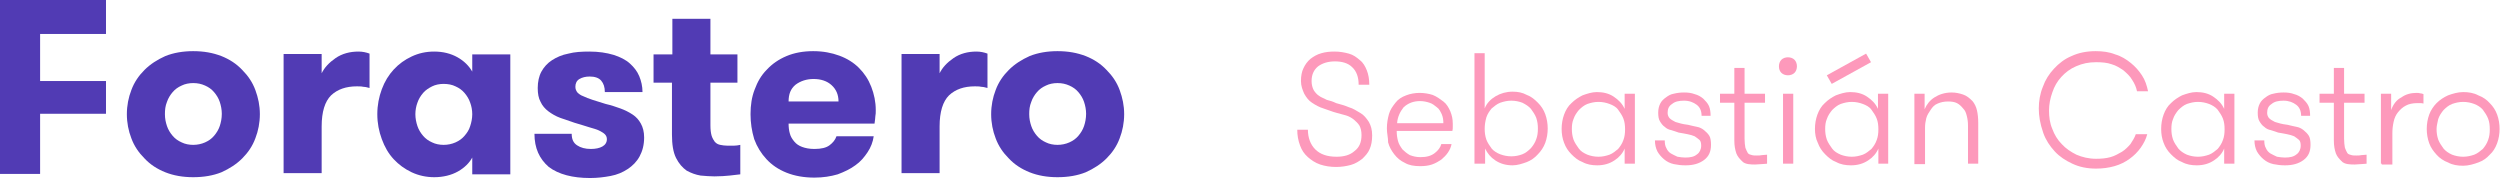
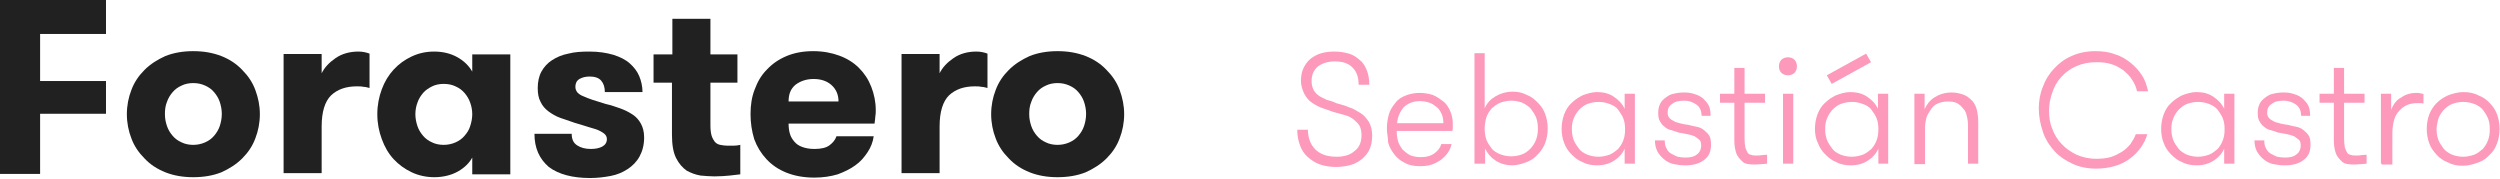
<svg xmlns="http://www.w3.org/2000/svg" version="1.1" id="Capa_1" x="0px" y="0px" viewBox="0 0 610.9 43.5" style="enable-background:new 0 0 610.9 43.5;" xml:space="preserve">
  <style type="text/css">
- 	.st0{fill:#513BB4;}
+ 	.st0{fill:#212121 ;}
	.st1{fill:#FD99BB;}
</style>
  <g>
    <g>
      <path class="st0" d="M0,42.5V0h25.9v8.3H9.8v11.5h16.1v8H9.8v14.7H0z" />
      <path class="st0" d="M31,27.9c0-2.1,0.4-4.1,1.1-5.9c0.7-1.9,1.8-3.5,3.2-4.9s3.1-2.5,5.1-3.4c2-0.8,4.3-1.2,6.8-1.2    c2.6,0,4.8,0.4,6.9,1.2c2,0.8,3.7,1.9,5.1,3.4c1.4,1.4,2.5,3,3.2,4.9s1.1,3.8,1.1,5.9c0,2.1-0.4,4.1-1.1,5.9    c-0.7,1.9-1.8,3.5-3.2,4.9s-3.1,2.5-5.1,3.4c-2,0.8-4.3,1.2-6.9,1.2c-2.5,0-4.8-0.4-6.8-1.2c-2-0.8-3.7-1.9-5.1-3.4    c-1.4-1.4-2.5-3-3.2-4.9C31.4,32,31,30,31,27.9z M40.3,27.9c0,1.1,0.2,2,0.5,2.9s0.8,1.7,1.4,2.4c0.6,0.7,1.3,1.2,2.2,1.6    c0.8,0.4,1.8,0.6,2.8,0.6s2-0.2,2.9-0.6c0.9-0.4,1.6-0.9,2.2-1.6c0.6-0.7,1.1-1.5,1.4-2.4c0.3-0.9,0.5-1.9,0.5-3    c0-1-0.2-2-0.5-2.9s-0.8-1.7-1.4-2.4c-0.6-0.7-1.3-1.2-2.2-1.6c-0.9-0.4-1.8-0.6-2.9-0.6c-1,0-2,0.2-2.8,0.6    c-0.9,0.4-1.6,0.9-2.2,1.6c-0.6,0.7-1.1,1.5-1.4,2.4C40.4,25.9,40.3,26.8,40.3,27.9z" />
      <path class="st0" d="M69.3,42.5V13.2h9.3v4.7c0.7-1.4,1.8-2.6,3.4-3.7c1.6-1.1,3.5-1.6,5.6-1.6c1,0,1.9,0.2,2.7,0.5v8.4    c-0.7-0.2-1.2-0.3-1.6-0.3c-0.4-0.1-1-0.1-1.5-0.1c-2.6,0-4.7,0.7-6.3,2.2c-1.5,1.5-2.3,4-2.3,7.6v11.4h-9.3V42.5z" />
      <path class="st0" d="M92.2,27.9c0-2.2,0.4-4.2,1.1-6.1c0.7-1.9,1.7-3.5,2.9-4.8c1.3-1.4,2.7-2.4,4.4-3.2c1.7-0.8,3.5-1.2,5.5-1.2    c2.2,0,4.1,0.5,5.7,1.4s2.8,2.1,3.6,3.5v-4.2h9.3v29.3h-9.3v-4.1c-0.7,1.3-1.9,2.5-3.5,3.4s-3.6,1.4-5.8,1.4    c-1.9,0-3.8-0.4-5.5-1.2c-1.7-0.8-3.2-1.9-4.4-3.2c-1.3-1.4-2.2-3-2.9-4.9C92.6,32.1,92.2,30.1,92.2,27.9z M101.5,27.9    c0,1,0.2,2,0.5,2.9s0.8,1.7,1.4,2.4s1.3,1.2,2.2,1.6c0.8,0.4,1.8,0.6,2.8,0.6s2-0.2,2.9-0.6c0.9-0.4,1.6-0.9,2.2-1.6    c0.6-0.7,1.1-1.4,1.4-2.4c0.3-0.9,0.5-1.9,0.5-2.9s-0.2-2-0.5-2.8c-0.3-0.9-0.8-1.7-1.4-2.4s-1.3-1.2-2.2-1.6    c-0.8-0.4-1.8-0.6-2.9-0.6c-1,0-2,0.2-2.8,0.6c-0.8,0.4-1.6,0.9-2.2,1.6c-0.6,0.7-1.1,1.5-1.4,2.4    C101.7,25.9,101.5,26.9,101.5,27.9z" />
      <path class="st0" d="M130.6,32.7h9.1c0,1.3,0.4,2.2,1.3,2.8c0.9,0.6,2,0.9,3.4,0.9c1.1,0,2.1-0.2,2.8-0.6c0.7-0.4,1.1-1,1.1-1.8    c0-0.5-0.2-0.9-0.5-1.2s-0.8-0.6-1.4-0.9c-0.6-0.3-1.4-0.5-2.4-0.8s-2.2-0.7-3.6-1.1c-1.2-0.4-2.4-0.8-3.5-1.2s-2.1-1-2.9-1.6    c-0.8-0.6-1.5-1.4-1.9-2.3c-0.5-0.9-0.7-2-0.7-3.4c0-1.5,0.3-2.9,0.9-4c0.6-1.1,1.5-2.1,2.6-2.8s2.4-1.3,4-1.6    c1.5-0.4,3.2-0.5,5.1-0.5c2.3,0,4.2,0.3,5.9,0.8c1.6,0.5,3,1.2,4,2.1c1,0.9,1.8,1.9,2.3,3.1c0.5,1.2,0.8,2.5,0.8,3.9h-9.2    c0-1.2-0.3-2.1-0.9-2.8c-0.6-0.7-1.6-1-2.8-1c-1,0-1.8,0.2-2.5,0.6c-0.7,0.4-1,1.1-1,1.9c0,0.6,0.2,1,0.5,1.4    c0.3,0.3,0.8,0.7,1.4,0.9c0.6,0.3,1.4,0.6,2.3,0.9c0.9,0.3,2,0.6,3.2,1c1.3,0.3,2.5,0.7,3.6,1.1c1.1,0.4,2.1,0.9,3,1.5    s1.5,1.3,2,2.2s0.8,2,0.8,3.4c0,1.8-0.4,3.3-1.1,4.6c-0.7,1.3-1.7,2.3-2.9,3.1c-1.2,0.8-2.6,1.4-4.2,1.7c-1.6,0.3-3.2,0.5-5,0.5    c-4.3,0-7.7-0.9-10.1-2.7C131.8,38.8,130.6,36.2,130.6,32.7z" />
      <path class="st0" d="M159.7,20.2v-6.9h4.6V4.6h9.3v8.7h6.6v6.9h-6.6v10.4c0,1.1,0.1,1.9,0.3,2.6c0.2,0.6,0.5,1.1,0.8,1.5    c0.4,0.4,0.8,0.6,1.3,0.7c0.5,0.1,1.1,0.2,1.8,0.2c0.4,0,0.9,0,1.5,0s1.1-0.1,1.6-0.2v7.2c-0.7,0.1-1.6,0.2-2.6,0.3    c-1,0.1-2.3,0.2-3.7,0.2c-1.1,0-2.2-0.1-3.4-0.2c-1.2-0.2-2.3-0.6-3.4-1.2c-1-0.7-1.9-1.7-2.6-3.1c-0.7-1.4-1-3.3-1-5.7V20.2    H159.7z" />
      <path class="st0" d="M183.4,27.9c0-2.2,0.3-4.2,1-6c0.7-1.9,1.6-3.5,3-4.9c1.3-1.4,2.9-2.5,4.8-3.3c1.9-0.8,4.1-1.2,6.5-1.2    s4.5,0.4,6.4,1.1c1.9,0.7,3.5,1.7,4.8,3s2.3,2.8,3,4.6s1.1,3.7,1.1,5.7c0,0.6,0,1.1-0.1,1.5c0,0.4-0.1,1-0.2,1.8h-21    c0,0.9,0.1,1.7,0.3,2.4c0.2,0.8,0.6,1.4,1.1,2s1.1,1,1.9,1.3c0.8,0.3,1.8,0.5,3,0.5c1.7,0,2.9-0.3,3.7-0.9    c0.8-0.6,1.4-1.3,1.7-2.2h9.1c-0.2,1.4-0.7,2.7-1.5,3.9s-1.7,2.3-3,3.2c-1.2,0.9-2.7,1.6-4.3,2.2c-1.7,0.5-3.6,0.8-5.7,0.8    c-2.5,0-4.8-0.4-6.8-1.2c-2-0.8-3.6-1.9-4.9-3.3c-1.3-1.4-2.3-3-3-4.9C183.7,32,183.4,30,183.4,27.9z M192.7,24.8h12.2    c0-1.7-0.6-3-1.7-4c-1.1-1-2.6-1.5-4.4-1.5c-1.7,0-3.2,0.5-4.4,1.4C193.2,21.7,192.7,23,192.7,24.8z" />
      <path class="st0" d="M220.3,42.5V13.2h9.3v4.7c0.7-1.4,1.8-2.6,3.4-3.7c1.6-1.1,3.5-1.6,5.6-1.6c1,0,1.9,0.2,2.7,0.5v8.4    c-0.7-0.2-1.2-0.3-1.6-0.3c-0.4-0.1-1-0.1-1.5-0.1c-2.6,0-4.7,0.7-6.3,2.2c-1.5,1.5-2.3,4-2.3,7.6v11.4h-9.3V42.5z" />
      <path class="st0" d="M242.2,27.9c0-2.1,0.4-4.1,1.1-5.9c0.7-1.9,1.8-3.5,3.2-4.9s3.1-2.5,5.1-3.4c2-0.8,4.3-1.2,6.8-1.2    c2.6,0,4.8,0.4,6.9,1.2c2,0.8,3.7,1.9,5.1,3.4c1.4,1.4,2.5,3,3.2,4.9s1.1,3.8,1.1,5.9c0,2.1-0.4,4.1-1.1,5.9    c-0.7,1.9-1.8,3.5-3.2,4.9c-1.4,1.4-3.1,2.5-5.1,3.4c-2,0.8-4.3,1.2-6.9,1.2c-2.5,0-4.8-0.4-6.8-1.2c-2-0.8-3.7-1.9-5.1-3.4    c-1.4-1.4-2.5-3-3.2-4.9C242.6,32,242.2,30,242.2,27.9z M251.5,27.9c0,1.1,0.2,2,0.5,2.9s0.8,1.7,1.4,2.4c0.6,0.7,1.3,1.2,2.2,1.6    c0.8,0.4,1.8,0.6,2.8,0.6s2-0.2,2.9-0.6c0.9-0.4,1.6-0.9,2.2-1.6c0.6-0.7,1.1-1.5,1.4-2.4s0.5-1.9,0.5-3c0-1-0.2-2-0.5-2.9    s-0.8-1.7-1.4-2.4s-1.3-1.2-2.2-1.6c-0.9-0.4-1.8-0.6-2.9-0.6c-1,0-2,0.2-2.8,0.6c-0.9,0.4-1.6,0.9-2.2,1.6    c-0.6,0.7-1.1,1.5-1.4,2.4C251.6,25.9,251.5,26.8,251.5,27.9z" />
    </g>
    <g>
      <g>
        <path class="st1" d="M317,31.7h2.6c0,1.9,0.6,3.6,1.8,4.8c1.2,1.2,2.9,1.8,5.2,1.8c1.8,0,3.3-0.4,4.4-1.4     c1.2-0.9,1.7-2.2,1.7-3.9c0-1-0.2-1.7-0.5-2.3c-0.3-0.5-0.9-1.1-1.4-1.5c-0.5-0.4-1.2-0.8-1.9-1c-0.8-0.2-1.4-0.4-2.2-0.6     c-1.2-0.3-2.3-0.8-3.3-1.1s-1.9-0.8-2.8-1.4c-0.8-0.5-1.4-1.3-1.9-2.2c-0.4-0.9-0.8-1.9-0.8-3.1c0-1.2,0.2-2.3,0.6-3.1     c0.4-0.9,1-1.7,1.7-2.3c0.8-0.6,1.6-1.1,2.7-1.4c1-0.3,2.1-0.4,3.2-0.4c1.3,0,2.4,0.2,3.5,0.5c1.1,0.3,1.9,0.9,2.7,1.6     c0.8,0.6,1.3,1.5,1.7,2.5c0.4,1,0.6,2.2,0.6,3.5h-2.6c0-1.8-0.5-3.3-1.6-4.3c-1-1-2.5-1.4-4.2-1.4c-1.6,0-3,0.4-4.1,1.2     c-1.1,0.9-1.6,2.1-1.6,3.6c0,0.9,0.2,1.6,0.5,2.2c0.3,0.5,0.8,1.1,1.3,1.4c0.5,0.4,1.2,0.6,1.9,1c0.8,0.2,1.5,0.4,2.3,0.8     c1.1,0.3,2.2,0.6,3.1,1c1.1,0.3,1.9,0.9,2.8,1.4c0.9,0.5,1.5,1.3,2.1,2.2c0.5,0.9,0.8,1.9,0.8,3.3c0,1.3-0.2,2.4-0.6,3.3     c-0.4,1-1.1,1.7-1.8,2.4c-0.8,0.6-1.7,1.2-2.8,1.5c-1.1,0.3-2.3,0.5-3.6,0.5c-1.4,0-2.7-0.2-3.9-0.6c-1.2-0.4-2.2-1.1-3-1.8     c-0.9-0.8-1.5-1.7-1.9-2.8C317.2,34.3,317,33,317,31.7z" />
        <path class="st1" d="M338.9,31.4c0-1.3,0.2-2.4,0.5-3.5c0.3-1.1,0.9-1.9,1.6-2.8c0.6-0.8,1.5-1.4,2.6-1.8c1-0.4,2.2-0.6,3.3-0.6     s2.3,0.2,3.2,0.5c1,0.4,1.8,1,2.6,1.6c0.8,0.6,1.3,1.5,1.7,2.4c0.4,1,0.6,1.9,0.6,3c0,0.2,0,0.4,0,0.8s0,0.6-0.1,1h-13.6     c0,0.9,0.1,1.6,0.3,2.4c0.2,0.8,0.6,1.4,1.1,2.1c0.5,0.5,1.1,1,1.8,1.4c0.8,0.3,1.6,0.5,2.6,0.5c1.5,0,2.6-0.3,3.5-1     c0.8-0.6,1.4-1.4,1.6-2.2h2.5c-0.1,0.6-0.4,1.4-0.9,2.1c-0.4,0.6-1,1.2-1.6,1.7c-0.6,0.4-1.4,0.9-2.3,1.2     c-0.9,0.3-1.8,0.4-2.9,0.4c-1.4,0-2.7-0.2-3.7-0.8c-1.1-0.5-1.9-1.2-2.6-2.1s-1.2-1.8-1.5-2.9C339.2,33.6,338.9,32.6,338.9,31.4z      M341.4,30.1h11.3c0-0.8-0.1-1.5-0.4-2.2c-0.3-0.6-0.6-1.3-1.2-1.7c-0.5-0.4-1.1-0.9-1.8-1.1c-0.6-0.2-1.4-0.4-2.3-0.4     c-1.6,0-2.9,0.5-4,1.5C342.2,27.2,341.5,28.5,341.4,30.1z" />
        <path class="st1" d="M360.3,40V13h2.5v13.5c0.5-1.3,1.5-2.3,2.7-3s2.6-1.1,4.1-1.1c1.3,0,2.4,0.2,3.5,0.8     c1.1,0.4,1.9,1.1,2.7,1.9c0.8,0.8,1.4,1.7,1.8,2.8c0.4,1.1,0.6,2.3,0.6,3.5s-0.2,2.4-0.6,3.5c-0.4,1.1-1.1,2.1-1.8,2.8     c-0.8,0.9-1.7,1.5-2.7,1.9c-1.1,0.4-2.3,0.8-3.5,0.8c-1.6,0-3-0.4-4.2-1.2s-1.9-1.7-2.5-2.9v3.7h-2.6V40z M362.8,31.5     c0,0.9,0.1,1.7,0.4,2.6c0.3,0.8,0.8,1.5,1.3,2.2c0.5,0.6,1.3,1.1,2.1,1.4c0.8,0.3,1.7,0.5,2.7,0.5s1.9-0.2,2.7-0.5     s1.5-0.9,2.1-1.5c0.5-0.6,1-1.3,1.3-2.2c0.3-0.8,0.4-1.6,0.4-2.6c0-0.9-0.1-1.7-0.4-2.6c-0.3-0.8-0.8-1.5-1.3-2.2     c-0.5-0.6-1.3-1.1-2.1-1.5c-0.8-0.3-1.7-0.5-2.7-0.5s-1.8,0.2-2.7,0.5c-0.8,0.3-1.5,0.9-2.1,1.4c-0.5,0.6-1,1.3-1.3,2.2     C362.9,29.8,362.8,30.6,362.8,31.5z" />
        <path class="st1" d="M381.6,31.5c0-1.2,0.2-2.4,0.6-3.5c0.4-1.1,1-2.1,1.8-2.8c0.8-0.8,1.7-1.4,2.7-1.9c1.1-0.4,2.3-0.8,3.5-0.8     c1.5,0,2.9,0.3,4.1,1.1c1.2,0.8,2.1,1.7,2.7,3v-3.7h2.5V40h-2.5v-3.7c-0.5,1.2-1.4,2.2-2.5,2.9c-1.2,0.8-2.6,1.2-4.2,1.2     c-1.3,0-2.5-0.2-3.6-0.8c-1.1-0.4-1.9-1.1-2.7-1.9s-1.4-1.7-1.8-2.8C381.8,33.9,381.6,32.7,381.6,31.5z M384.1,31.5     c0,0.9,0.1,1.7,0.4,2.6c0.3,0.8,0.8,1.5,1.3,2.2s1.2,1.1,2.1,1.5c0.8,0.3,1.7,0.5,2.7,0.5c1,0,1.8-0.2,2.7-0.5     c0.8-0.3,1.5-0.9,2.1-1.4c0.5-0.6,1-1.3,1.3-2.2c0.3-0.8,0.4-1.6,0.4-2.6c0-1-0.1-1.8-0.4-2.6c-0.3-0.8-0.8-1.5-1.3-2.2     s-1.3-1.1-2.1-1.4s-1.7-0.5-2.7-0.5c-1,0-1.8,0.2-2.7,0.5c-0.8,0.3-1.5,0.9-2.1,1.5c-0.5,0.6-1,1.3-1.3,2.2     C384.2,29.8,384.1,30.6,384.1,31.5z" />
        <path class="st1" d="M404.4,34.3h2.4c0,0.8,0.1,1.4,0.4,1.9c0.2,0.5,0.6,1,1.1,1.3s1,0.5,1.6,0.8c0.6,0.1,1.3,0.2,1.9,0.2     c1.3,0,2.2-0.2,2.9-0.8c0.6-0.4,1-1.2,1-2.1c0-0.6-0.1-1.1-0.4-1.4c-0.3-0.3-0.8-0.6-1.2-0.9c-0.5-0.2-1.1-0.4-1.7-0.5     s-1.4-0.3-2.2-0.4c-0.5-0.2-1.2-0.4-1.8-0.6c-0.6-0.1-1.2-0.4-1.6-0.8c-0.5-0.3-0.9-0.9-1.2-1.4c-0.3-0.5-0.4-1.2-0.4-2.1     c0-0.9,0.2-1.6,0.5-2.2c0.3-0.6,0.8-1.1,1.4-1.5c0.5-0.4,1.2-0.8,1.9-0.9c0.8-0.2,1.6-0.3,2.5-0.3c1,0,1.8,0.1,2.6,0.4     c0.8,0.2,1.5,0.6,2.1,1.1c0.5,0.5,1.1,1.1,1.4,1.8s0.4,1.5,0.4,2.4h-2.2c0-1.2-0.4-2.1-1.2-2.7c-0.8-0.6-1.8-1-3.1-1     c-1.2,0-2.2,0.2-2.9,0.8c-0.8,0.5-1.1,1.2-1.1,2.2c0,0.5,0.2,1,0.5,1.3c0.3,0.3,0.8,0.6,1.4,0.9c0.6,0.2,1.1,0.3,1.4,0.4     c0.3,0.1,1,0.2,1.7,0.3c0.9,0.2,1.6,0.4,2.2,0.5c0.6,0.1,1.2,0.4,1.7,0.8c0.5,0.4,1,0.9,1.3,1.4c0.3,0.5,0.4,1.3,0.4,2.2     c0,1.6-0.5,2.8-1.7,3.7c-1.2,0.9-2.7,1.3-4.5,1.3c-1.1,0-1.9-0.1-2.9-0.3c-0.9-0.2-1.7-0.6-2.4-1.2s-1.2-1.2-1.6-1.9     C404.6,36.2,404.4,35.3,404.4,34.3z" />
        <path class="st1" d="M420.3,25.1v-2.2h3.5v-6.3h2.5v6.3h5v2.2h-5v8.8c0,0.9,0.1,1.6,0.2,2.2c0.2,0.5,0.4,1,0.6,1.3     c0.2,0.3,0.6,0.4,1,0.5c0.3,0.1,0.8,0.1,1.2,0.1s0.9,0,1.3-0.1c0.4,0,0.9-0.1,1.2-0.1V40c-0.3,0-0.8,0.1-1.3,0.1     s-1.1,0.1-1.6,0.1s-1.1,0-1.7-0.1c-0.6-0.1-1.2-0.3-1.6-0.8c-0.4-0.4-1-1-1.3-1.8c-0.3-0.9-0.5-1.8-0.5-3.2v-9.2H420.3z" />
        <path class="st1" d="M434.7,16.2c0-0.6,0.2-1.2,0.6-1.6c0.4-0.4,1-0.6,1.6-0.6s1.2,0.2,1.6,0.6c0.4,0.4,0.6,1,0.6,1.6     c0,0.6-0.2,1.2-0.6,1.6c-0.4,0.4-1,0.6-1.6,0.6s-1.2-0.2-1.6-0.6C434.9,17.4,434.7,16.9,434.7,16.2z M435.7,40V22.9h2.5V40H435.7     z" />
        <path class="st1" d="M443.5,31.5c0-1.2,0.2-2.4,0.6-3.5c0.4-1.1,1-2.1,1.8-2.8c0.8-0.8,1.7-1.4,2.7-1.9c1.1-0.4,2.3-0.8,3.5-0.8     c1.5,0,2.9,0.3,4.1,1.1c1.2,0.8,2.1,1.7,2.7,3v-3.7h2.5V40H459v-3.7c-0.5,1.2-1.4,2.2-2.5,2.9c-1.2,0.8-2.6,1.2-4.2,1.2     c-1.3,0-2.5-0.2-3.6-0.8c-1.1-0.4-1.9-1.1-2.7-1.9s-1.4-1.7-1.8-2.8C443.7,33.9,443.5,32.7,443.5,31.5z M446,31.5     c0,0.9,0.1,1.7,0.4,2.6c0.3,0.8,0.8,1.5,1.3,2.2s1.2,1.1,2.1,1.5c0.8,0.3,1.7,0.5,2.7,0.5c1,0,1.8-0.2,2.7-0.5     c0.8-0.3,1.5-0.9,2.1-1.4c0.5-0.6,1-1.3,1.3-2.2c0.3-0.8,0.4-1.6,0.4-2.6c0-1-0.1-1.8-0.4-2.6s-0.8-1.5-1.3-2.2s-1.3-1.1-2.1-1.4     c-0.8-0.3-1.7-0.5-2.7-0.5c-1,0-1.8,0.2-2.7,0.5c-0.8,0.3-1.5,0.9-2.1,1.5c-0.5,0.6-1,1.3-1.3,2.2C446.1,29.8,446,30.6,446,31.5z      M446.4,18.4l9.6-5.3l1.2,2.1l-9.6,5.3L446.4,18.4z" />
        <path class="st1" d="M467.8,40V22.9h2.5v3.8c0.5-1.2,1.3-2.2,2.4-2.9s2.5-1.2,4.2-1.2c1,0,1.9,0.2,2.8,0.5     c0.9,0.3,1.6,0.9,2.3,1.6c0.5,0.6,0.9,1.4,1.1,2.3c0.2,0.9,0.3,1.9,0.3,3v10h-2.5v-9.3c0-0.9-0.1-1.6-0.3-2.4     c-0.2-0.8-0.4-1.3-0.9-1.8c-0.4-0.5-0.9-1-1.5-1.3s-1.3-0.4-2.2-0.4c-1,0-1.8,0.2-2.5,0.5c-0.8,0.3-1.3,0.9-1.7,1.5     c-0.4,0.6-0.9,1.3-1.1,2.1s-0.3,1.5-0.3,2.4v8.8h-2.6V40z" />
      </g>
      <g>
        <path class="st1" d="M498.2,26.5c0-1.8,0.3-3.6,1-5.3c0.6-1.7,1.5-3.1,2.7-4.4c1.2-1.3,2.6-2.4,4.3-3.1c1.7-0.8,3.7-1.2,5.9-1.2     c1.7,0,3.3,0.2,4.8,0.8c1.4,0.4,2.7,1.2,3.8,2.1c1.1,0.9,1.9,1.8,2.7,3c0.8,1.2,1.2,2.5,1.5,3.9h-2.7c-0.2-1-0.6-1.9-1.2-2.8     c-0.5-0.9-1.3-1.6-2.1-2.3c-0.9-0.6-1.8-1.2-2.9-1.5c-1.1-0.4-2.4-0.5-3.8-0.5c-1.8,0-3.3,0.3-4.9,1c-1.4,0.6-2.6,1.5-3.6,2.6     s-1.7,2.3-2.2,3.8c-0.5,1.4-0.8,2.9-0.8,4.4c0,1.6,0.2,3.1,0.8,4.5c0.5,1.4,1.3,2.7,2.3,3.7c1,1.1,2.2,1.9,3.6,2.6     c1.4,0.6,3,1,4.8,1c1.3,0,2.4-0.1,3.5-0.4c1.1-0.3,1.9-0.8,2.8-1.3c0.8-0.5,1.5-1.2,2.1-1.9c0.5-0.8,1-1.5,1.3-2.4h2.8     c-0.3,1.2-0.9,2.3-1.6,3.3c-0.8,1.1-1.6,1.9-2.7,2.7c-1.1,0.8-2.3,1.4-3.7,1.8c-1.4,0.4-2.9,0.6-4.5,0.6c-2.2,0-4.1-0.4-5.8-1.2     c-1.7-0.8-3.1-1.7-4.3-3s-2.2-2.8-2.8-4.5C498.5,30.2,498.2,28.3,498.2,26.5z" />
        <path class="st1" d="M528.1,31.5c0-1.2,0.2-2.4,0.6-3.5c0.4-1.1,1-2.1,1.8-2.8c0.8-0.8,1.7-1.4,2.7-1.9c1.1-0.4,2.3-0.8,3.5-0.8     c1.5,0,2.9,0.3,4.1,1.1s2.1,1.7,2.7,3v-3.7h2.5V40h-2.5v-3.7c-0.5,1.2-1.4,2.2-2.5,2.9c-1.2,0.8-2.6,1.2-4.2,1.2     c-1.3,0-2.5-0.2-3.6-0.8c-1.1-0.4-1.9-1.1-2.7-1.9s-1.4-1.7-1.8-2.8C528.3,33.9,528.1,32.7,528.1,31.5z M530.6,31.5     c0,0.9,0.1,1.7,0.4,2.6c0.3,0.8,0.8,1.5,1.3,2.2c0.5,0.6,1.2,1.1,2.1,1.5c0.8,0.3,1.7,0.5,2.7,0.5s1.8-0.2,2.7-0.5     c0.8-0.3,1.5-0.9,2.1-1.4c0.5-0.6,1-1.3,1.3-2.2c0.3-0.8,0.4-1.6,0.4-2.6c0-1-0.1-1.8-0.4-2.6c-0.3-0.8-0.8-1.5-1.3-2.2     c-0.5-0.6-1.3-1.1-2.1-1.4c-0.8-0.3-1.7-0.5-2.7-0.5s-1.8,0.2-2.7,0.5c-0.8,0.3-1.5,0.9-2.1,1.5c-0.5,0.6-1,1.3-1.3,2.2     C530.7,29.8,530.6,30.6,530.6,31.5z" />
        <path class="st1" d="M550.9,34.3h2.4c0,0.8,0.1,1.4,0.4,1.9c0.2,0.5,0.6,1,1.1,1.3s1,0.5,1.6,0.8c0.6,0.1,1.3,0.2,1.9,0.2     c1.3,0,2.2-0.2,2.9-0.8c0.6-0.4,1-1.2,1-2.1c0-0.6-0.1-1.1-0.4-1.4s-0.8-0.6-1.2-0.9c-0.5-0.2-1.1-0.4-1.7-0.5     c-0.6-0.1-1.4-0.3-2.2-0.4c-0.5-0.2-1.2-0.4-1.8-0.6c-0.6-0.1-1.2-0.4-1.6-0.8c-0.5-0.3-0.9-0.9-1.2-1.4     c-0.3-0.5-0.4-1.2-0.4-2.1c0-0.9,0.2-1.6,0.5-2.2c0.3-0.6,0.8-1.1,1.4-1.5c0.5-0.4,1.2-0.8,1.9-0.9c0.8-0.2,1.6-0.3,2.5-0.3     c1,0,1.8,0.1,2.6,0.4c0.8,0.2,1.5,0.6,2.1,1.1c0.5,0.5,1.1,1.1,1.4,1.8s0.4,1.5,0.4,2.4h-2.2c0-1.2-0.4-2.1-1.2-2.7s-1.8-1-3.1-1     c-1.2,0-2.2,0.2-2.9,0.8c-0.8,0.5-1.1,1.2-1.1,2.2c0,0.5,0.2,1,0.5,1.3c0.3,0.3,0.8,0.6,1.4,0.9c0.6,0.2,1.1,0.3,1.4,0.4     c0.3,0.1,1,0.2,1.7,0.3c0.9,0.2,1.6,0.4,2.2,0.5c0.6,0.1,1.2,0.4,1.7,0.8c0.5,0.4,1,0.9,1.3,1.4c0.3,0.5,0.4,1.3,0.4,2.2     c0,1.6-0.5,2.8-1.7,3.7s-2.7,1.3-4.5,1.3c-1.1,0-1.9-0.1-2.9-0.3c-0.9-0.2-1.7-0.6-2.4-1.2c-0.6-0.5-1.2-1.2-1.6-1.9     C551.1,36.2,550.9,35.3,550.9,34.3z" />
        <path class="st1" d="M566.8,25.1v-2.2h3.5v-6.3h2.5v6.3h5v2.2h-5v8.8c0,0.9,0.1,1.6,0.2,2.2c0.2,0.5,0.4,1,0.6,1.3s0.6,0.4,1,0.5     c0.3,0.1,0.8,0.1,1.2,0.1s0.9,0,1.3-0.1c0.4,0,0.9-0.1,1.2-0.1V40c-0.3,0-0.8,0.1-1.3,0.1c-0.5,0-1.1,0.1-1.6,0.1     c-0.5,0-1.1,0-1.7-0.1c-0.6-0.1-1.2-0.3-1.6-0.8c-0.4-0.4-1-1-1.3-1.8c-0.3-0.9-0.5-1.8-0.5-3.2v-9.2H566.8z" />
        <path class="st1" d="M581.8,40V22.9h2.5v4c0.5-1.4,1.3-2.5,2.5-3.1c1.1-0.8,2.4-1.1,3.7-1.1c0.3,0,0.6,0,0.9,0.1     c0.3,0,0.5,0.1,0.8,0.2v2.3c-0.3-0.1-0.6-0.1-0.9-0.1c-0.2,0-0.4,0-0.6,0c-1.1,0-2.1,0.2-2.8,0.6c-0.8,0.4-1.4,1-1.9,1.6     c-0.5,0.6-0.9,1.4-1.1,2.4c-0.2,0.9-0.3,1.8-0.3,2.8v7.6h-2.6V40z" />
        <path class="st1" d="M593,31.5c0-1.2,0.2-2.4,0.6-3.5s1.1-2.1,1.8-2.8c0.8-0.8,1.7-1.4,2.8-1.9c1.1-0.4,2.4-0.8,3.7-0.8     s2.6,0.2,3.7,0.8c1.1,0.4,2.1,1.1,2.8,1.9c0.8,0.8,1.4,1.7,1.8,2.8c0.4,1.1,0.6,2.3,0.6,3.5c0,1.2-0.2,2.4-0.6,3.5     c-0.4,1.1-1,2.1-1.8,2.8c-0.8,0.9-1.7,1.5-2.8,1.9s-2.4,0.8-3.7,0.8c-1.4,0-2.6-0.2-3.7-0.8c-1.1-0.4-2.1-1.1-2.8-1.9     c-0.8-0.9-1.4-1.7-1.8-2.8C593.2,33.9,593,32.7,593,31.5z M595.4,31.5c0,0.9,0.1,1.7,0.4,2.6c0.3,0.8,0.8,1.5,1.3,2.2     c0.5,0.6,1.2,1.1,2.1,1.5c0.8,0.3,1.7,0.5,2.7,0.5s1.8-0.2,2.7-0.5c0.8-0.3,1.5-0.9,2.1-1.4c0.5-0.6,1-1.3,1.3-2.2     c0.3-0.8,0.4-1.6,0.4-2.6c0-1-0.1-1.8-0.4-2.6c-0.3-0.8-0.8-1.5-1.3-2.2c-0.5-0.6-1.3-1.1-2.1-1.4s-1.7-0.5-2.7-0.5     s-1.8,0.2-2.7,0.5c-0.8,0.3-1.5,0.9-2.1,1.5c-0.5,0.6-1,1.3-1.3,2.2C595.7,29.8,595.4,30.6,595.4,31.5z" />
      </g>
    </g>
  </g>
</svg>
